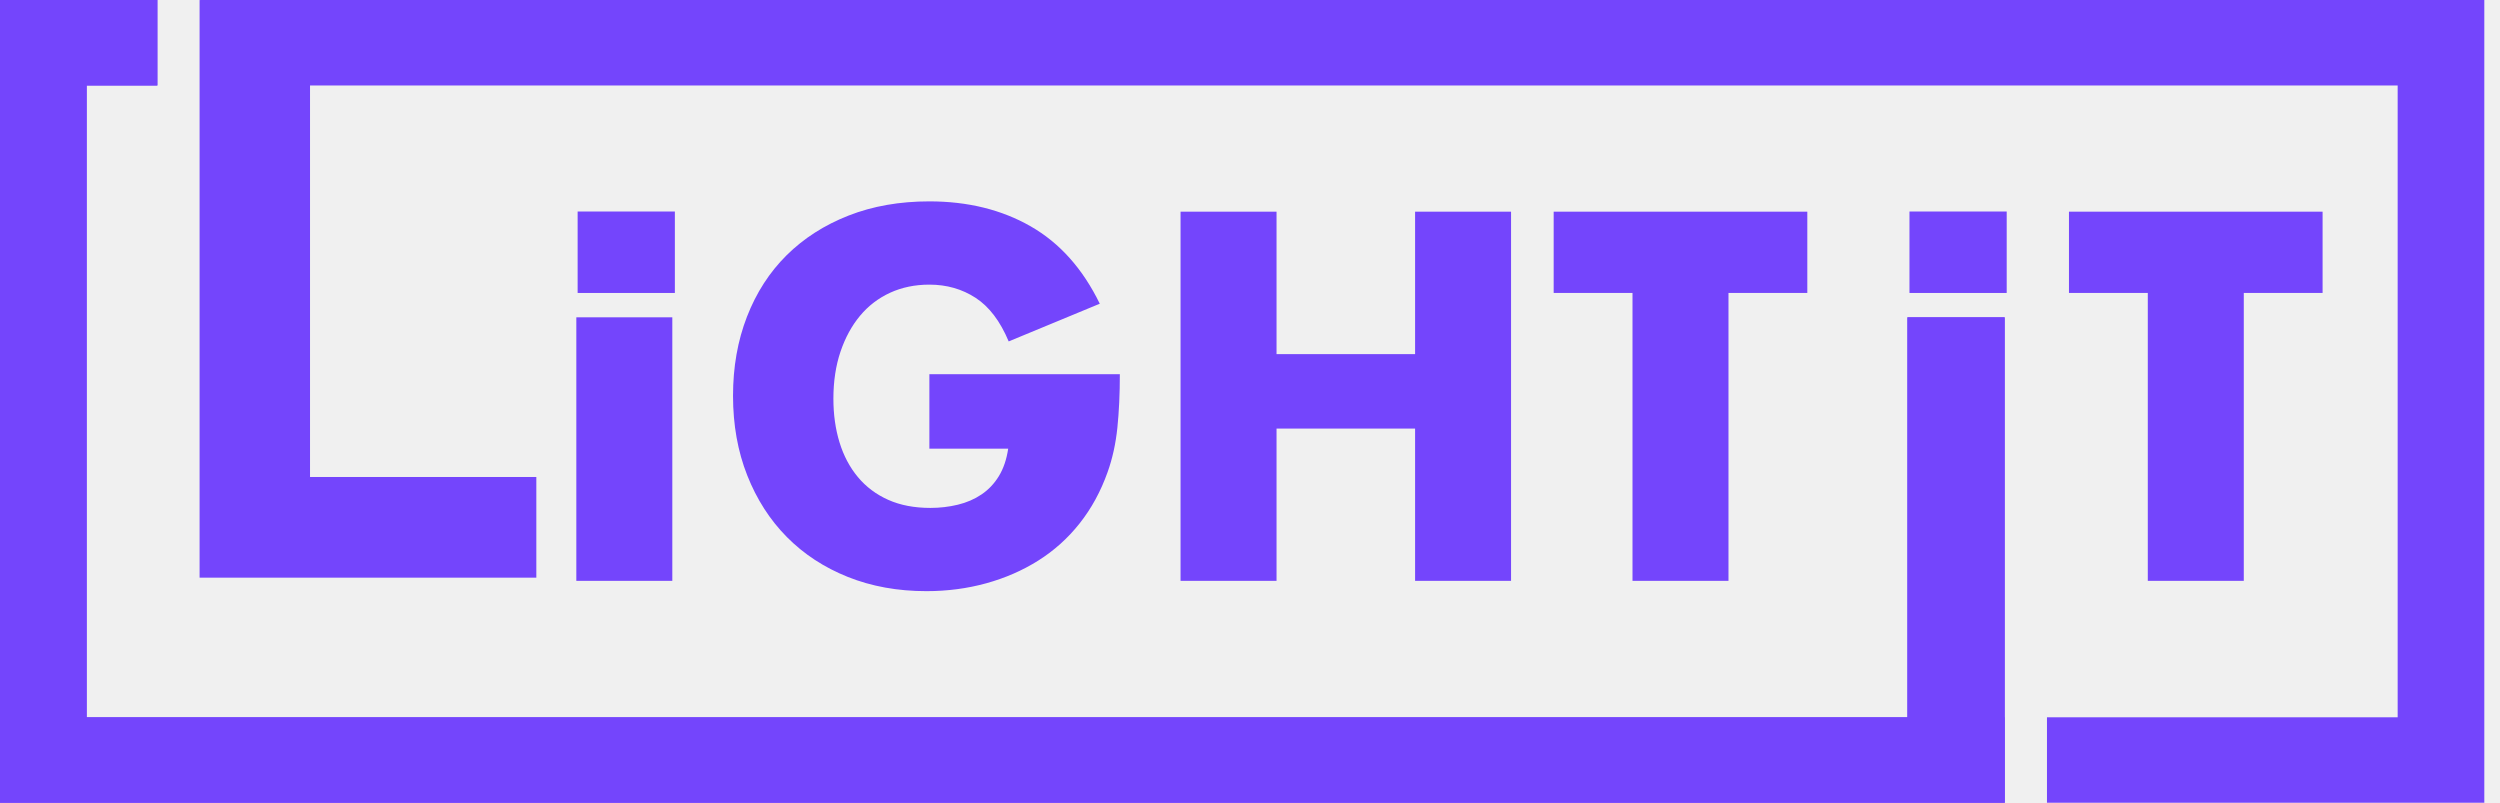
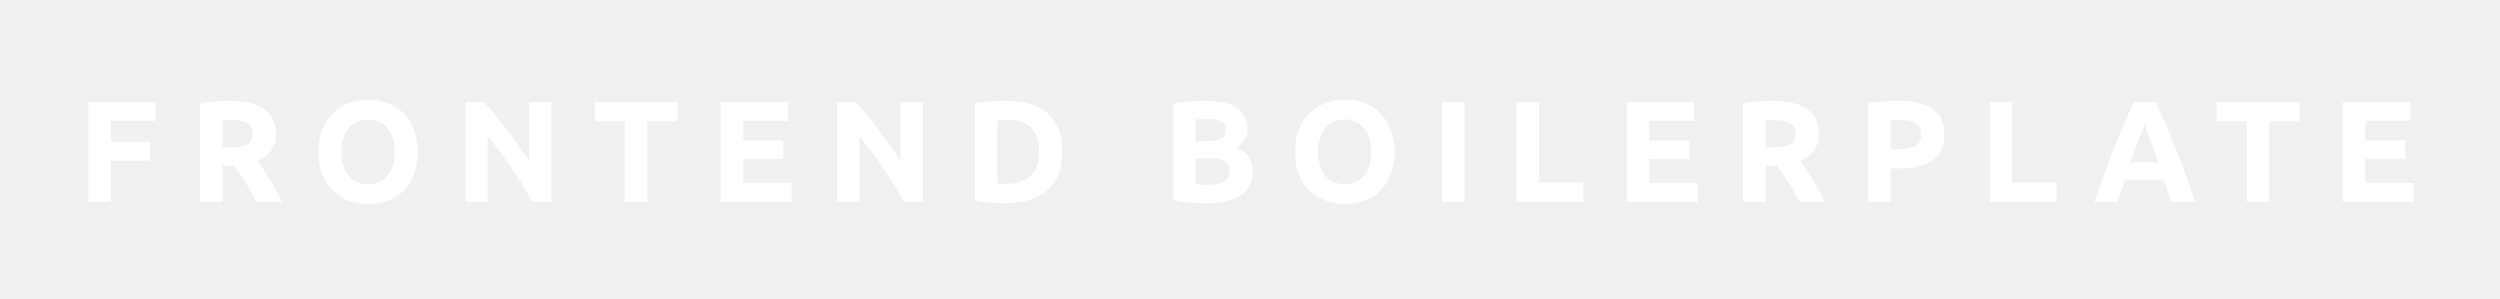
- <svg xmlns="http://www.w3.org/2000/svg" width="109" height="35" viewBox="0 0 109 35" fill="none">
-   <path id="path52 2" d="M87.403 31.274V13.835H83.164V31.274H3.778V3.727H6.861V0H0V35H87.409V31.274H87.403Z" fill="#7445FC" />
-   <path id="path46 2" d="M83.253 9.222H87.492V12.773H83.253V9.222Z" fill="#7445FC" />
-   <path id="path46 1" d="M25.185 9.222H29.424V12.773H25.185V9.222Z" fill="#7445FC" />
-   <path id="path52 1" d="M87.403 31.274V13.835H83.164V31.274H3.778V3.727H6.861V0H0V35H87.409V31.274H87.403Z" fill="#7445FC" />
-   <path id="Vector" d="M8.74 0V0.002H8.702V25.186H10.621V25.186H23.384V20.797H13.517V3.727H104.538V31.274H89.248V34.999H108.316V0H8.74Z" fill="#7445FC" />
-   <path id="Vector_2" d="M29.313 13.835V25.325H25.128V13.835H29.313Z" fill="#7445FC" />
-   <path id="Vector_3" d="M40.52 16.316H48.825C48.825 17.169 48.79 17.946 48.718 18.643C48.646 19.34 48.505 19.988 48.291 20.586C47.992 21.426 47.587 22.169 47.074 22.817C46.562 23.465 45.961 24.005 45.27 24.44C44.58 24.874 43.822 25.205 42.997 25.432C42.171 25.66 41.303 25.774 40.392 25.774C39.139 25.774 37.997 25.567 36.965 25.154C35.934 24.742 35.047 24.162 34.308 23.415C33.568 22.668 32.992 21.77 32.579 20.725C32.166 19.679 31.96 18.523 31.96 17.255C31.96 16.004 32.162 14.853 32.568 13.808C32.974 12.762 33.55 11.869 34.297 11.128C35.044 10.389 35.944 9.812 36.997 9.399C38.051 8.986 39.225 8.78 40.52 8.78C42.199 8.78 43.672 9.143 44.939 9.869C46.206 10.595 47.21 11.72 47.95 13.242L43.979 14.886C43.609 14.004 43.128 13.37 42.537 12.986C41.947 12.602 41.275 12.41 40.52 12.41C39.894 12.41 39.325 12.528 38.812 12.762C38.3 12.997 37.862 13.332 37.5 13.765C37.137 14.2 36.852 14.723 36.645 15.334C36.439 15.946 36.336 16.63 36.336 17.384C36.336 18.068 36.424 18.7 36.602 19.285C36.781 19.867 37.047 20.373 37.404 20.8C37.759 21.227 38.201 21.558 38.727 21.793C39.253 22.028 39.866 22.145 40.564 22.145C40.975 22.145 41.374 22.099 41.758 22.006C42.143 21.914 42.488 21.764 42.794 21.558C43.099 21.352 43.352 21.085 43.552 20.757C43.751 20.43 43.887 20.032 43.957 19.562H40.521V16.316H40.52Z" fill="#7445FC" />
-   <path id="Vector_4" d="M55.657 15.44H61.698V9.229H65.882V25.325H61.698V18.686H55.657V25.325H51.472V9.229H55.657V15.44Z" fill="#7445FC" />
-   <path id="Vector_5" d="M75.362 12.772V25.325H71.177V12.772H67.74V9.229H78.799V12.772H75.362Z" fill="#7445FC" />
-   <path id="Vector_6" d="M97.829 12.772V25.325H93.644V12.772H90.207V9.229H101.265V12.772H97.829Z" fill="#7445FC" />
+ <svg xmlns="http://www.w3.org/2000/svg" width="260" height="31" viewBox="0 0 260 31" fill="none">
+   <path d="M9.2 21V10.605H16.16V12.57H11.54V14.745H15.65V16.71H11.54V21H9.2ZM23.858 10.485C25.418 10.485 26.613 10.765 27.443 11.325C28.273 11.875 28.688 12.735 28.688 13.905C28.688 14.635 28.518 15.23 28.178 15.69C27.848 16.14 27.368 16.495 26.738 16.755C26.948 17.015 27.168 17.315 27.398 17.655C27.628 17.985 27.853 18.335 28.073 18.705C28.303 19.065 28.523 19.445 28.733 19.845C28.943 20.235 29.138 20.62 29.318 21H26.693C26.503 20.66 26.308 20.315 26.108 19.965C25.918 19.615 25.718 19.275 25.508 18.945C25.308 18.615 25.108 18.305 24.908 18.015C24.708 17.715 24.508 17.445 24.308 17.205H23.153V21H20.813V10.755C21.323 10.655 21.848 10.585 22.388 10.545C22.938 10.505 23.428 10.485 23.858 10.485ZM23.993 12.48C23.823 12.48 23.668 12.485 23.528 12.495C23.398 12.505 23.273 12.515 23.153 12.525V15.345H23.813C24.693 15.345 25.323 15.235 25.703 15.015C26.083 14.795 26.273 14.42 26.273 13.89C26.273 13.38 26.078 13.02 25.688 12.81C25.308 12.59 24.743 12.48 23.993 12.48ZM35.52 15.795C35.52 16.305 35.58 16.765 35.7 17.175C35.83 17.585 36.01 17.94 36.239 18.24C36.48 18.53 36.77 18.755 37.109 18.915C37.45 19.075 37.84 19.155 38.279 19.155C38.709 19.155 39.094 19.075 39.434 18.915C39.785 18.755 40.075 18.53 40.304 18.24C40.544 17.94 40.724 17.585 40.844 17.175C40.974 16.765 41.039 16.305 41.039 15.795C41.039 15.285 40.974 14.825 40.844 14.415C40.724 13.995 40.544 13.64 40.304 13.35C40.075 13.05 39.785 12.82 39.434 12.66C39.094 12.5 38.709 12.42 38.279 12.42C37.84 12.42 37.45 12.505 37.109 12.675C36.77 12.835 36.48 13.065 36.239 13.365C36.01 13.655 35.83 14.01 35.7 14.43C35.58 14.84 35.52 15.295 35.52 15.795ZM43.455 15.795C43.455 16.685 43.319 17.47 43.05 18.15C42.789 18.82 42.429 19.385 41.969 19.845C41.51 20.295 40.959 20.635 40.319 20.865C39.69 21.095 39.01 21.21 38.279 21.21C37.569 21.21 36.9 21.095 36.27 20.865C35.639 20.635 35.09 20.295 34.62 19.845C34.15 19.385 33.779 18.82 33.51 18.15C33.239 17.47 33.105 16.685 33.105 15.795C33.105 14.905 33.245 14.125 33.525 13.455C33.804 12.775 34.179 12.205 34.65 11.745C35.13 11.285 35.679 10.94 36.3 10.71C36.929 10.48 37.59 10.365 38.279 10.365C38.989 10.365 39.66 10.48 40.289 10.71C40.919 10.94 41.469 11.285 41.94 11.745C42.41 12.205 42.779 12.775 43.05 13.455C43.319 14.125 43.455 14.905 43.455 15.795ZM55.38 21C54.71 19.81 53.985 18.635 53.205 17.475C52.425 16.315 51.595 15.22 50.715 14.19V21H48.405V10.605H50.31C50.64 10.935 51.005 11.34 51.405 11.82C51.805 12.3 52.21 12.815 52.62 13.365C53.04 13.905 53.455 14.47 53.865 15.06C54.275 15.64 54.66 16.2 55.02 16.74V10.605H57.345V21H55.38ZM70.453 10.605V12.6H67.318V21H64.978V12.6H61.843V10.605H70.453ZM74.957 21V10.605H81.977V12.57H77.297V14.61H81.452V16.53H77.297V19.035H82.322V21H74.957ZM94.028 21C93.359 19.81 92.633 18.635 91.853 17.475C91.073 16.315 90.243 15.22 89.364 14.19V21H87.053V10.605H88.959C89.288 10.935 89.653 11.34 90.053 11.82C90.454 12.3 90.859 12.815 91.269 13.365C91.689 13.905 92.103 14.47 92.513 15.06C92.924 15.64 93.308 16.2 93.668 16.74V10.605H95.993V21H94.028ZM103.731 19.095C103.841 19.105 103.966 19.115 104.106 19.125C104.256 19.125 104.431 19.125 104.631 19.125C105.801 19.125 106.666 18.83 107.226 18.24C107.796 17.65 108.081 16.835 108.081 15.795C108.081 14.705 107.811 13.88 107.271 13.32C106.731 12.76 105.876 12.48 104.706 12.48C104.546 12.48 104.381 12.485 104.211 12.495C104.041 12.495 103.881 12.505 103.731 12.525V19.095ZM110.496 15.795C110.496 16.695 110.356 17.48 110.076 18.15C109.796 18.82 109.396 19.375 108.876 19.815C108.366 20.255 107.741 20.585 107.001 20.805C106.261 21.025 105.431 21.135 104.511 21.135C104.091 21.135 103.601 21.115 103.041 21.075C102.481 21.045 101.931 20.975 101.391 20.865V10.74C101.931 10.64 102.491 10.575 103.071 10.545C103.661 10.505 104.166 10.485 104.586 10.485C105.476 10.485 106.281 10.585 107.001 10.785C107.731 10.985 108.356 11.3 108.876 11.73C109.396 12.16 109.796 12.71 110.076 13.38C110.356 14.05 110.496 14.855 110.496 15.795ZM125.519 21.135C124.949 21.135 124.379 21.115 123.809 21.075C123.249 21.045 122.664 20.965 122.054 20.835V10.755C122.534 10.665 123.059 10.6 123.629 10.56C124.199 10.51 124.729 10.485 125.219 10.485C125.879 10.485 126.484 10.535 127.034 10.635C127.594 10.725 128.074 10.885 128.474 11.115C128.874 11.345 129.184 11.65 129.404 12.03C129.634 12.4 129.749 12.86 129.749 13.41C129.749 14.24 129.349 14.895 128.549 15.375C129.209 15.625 129.659 15.965 129.899 16.395C130.139 16.825 130.259 17.31 130.259 17.85C130.259 18.94 129.859 19.76 129.059 20.31C128.269 20.86 127.089 21.135 125.519 21.135ZM124.334 16.47V19.155C124.504 19.175 124.689 19.19 124.889 19.2C125.089 19.21 125.309 19.215 125.549 19.215C126.249 19.215 126.814 19.115 127.244 18.915C127.674 18.715 127.889 18.345 127.889 17.805C127.889 17.325 127.709 16.985 127.349 16.785C126.989 16.575 126.474 16.47 125.804 16.47H124.334ZM124.334 14.685H125.474C126.194 14.685 126.709 14.595 127.019 14.415C127.329 14.225 127.484 13.925 127.484 13.515C127.484 13.095 127.324 12.8 127.004 12.63C126.684 12.46 126.214 12.375 125.594 12.375C125.394 12.375 125.179 12.38 124.949 12.39C124.719 12.39 124.514 12.4 124.334 12.42V14.685ZM137.098 15.795C137.098 16.305 137.158 16.765 137.278 17.175C137.408 17.585 137.588 17.94 137.818 18.24C138.058 18.53 138.348 18.755 138.688 18.915C139.028 19.075 139.418 19.155 139.858 19.155C140.288 19.155 140.673 19.075 141.013 18.915C141.363 18.755 141.653 18.53 141.883 18.24C142.123 17.94 142.303 17.585 142.423 17.175C142.553 16.765 142.618 16.305 142.618 15.795C142.618 15.285 142.553 14.825 142.423 14.415C142.303 13.995 142.123 13.64 141.883 13.35C141.653 13.05 141.363 12.82 141.013 12.66C140.673 12.5 140.288 12.42 139.858 12.42C139.418 12.42 139.028 12.505 138.688 12.675C138.348 12.835 138.058 13.065 137.818 13.365C137.588 13.655 137.408 14.01 137.278 14.43C137.158 14.84 137.098 15.295 137.098 15.795ZM145.033 15.795C145.033 16.685 144.898 17.47 144.628 18.15C144.368 18.82 144.008 19.385 143.548 19.845C143.088 20.295 142.538 20.635 141.898 20.865C141.268 21.095 140.588 21.21 139.858 21.21C139.148 21.21 138.478 21.095 137.848 20.865C137.218 20.635 136.668 20.295 136.198 19.845C135.728 19.385 135.358 18.82 135.088 18.15C134.818 17.47 134.683 16.685 134.683 15.795C134.683 14.905 134.823 14.125 135.103 13.455C135.383 12.775 135.758 12.205 136.228 11.745C136.708 11.285 137.258 10.94 137.878 10.71C138.508 10.48 139.168 10.365 139.858 10.365C140.568 10.365 141.238 10.48 141.868 10.71C142.498 10.94 143.048 11.285 143.518 11.745C143.988 12.205 144.358 12.775 144.628 13.455C144.898 14.125 145.033 14.905 145.033 15.795ZM149.983 10.605H152.323V21H149.983V10.605ZM164.674 18.99V21H157.729V10.605H160.069V18.99H164.674ZM169.181 21V10.605H176.201V12.57H171.521V14.61H175.676V16.53H171.521V19.035H176.546V21H169.181ZM184.323 10.485C185.883 10.485 187.078 10.765 187.908 11.325C188.738 11.875 189.153 12.735 189.153 13.905C189.153 14.635 188.983 15.23 188.643 15.69C188.313 16.14 187.833 16.495 187.203 16.755C187.413 17.015 187.633 17.315 187.863 17.655C188.093 17.985 188.318 18.335 188.538 18.705C188.768 19.065 188.988 19.445 189.198 19.845C189.408 20.235 189.603 20.62 189.783 21H187.158C186.968 20.66 186.773 20.315 186.573 19.965C186.383 19.615 186.183 19.275 185.973 18.945C185.773 18.615 185.573 18.305 185.373 18.015C185.173 17.715 184.973 17.445 184.773 17.205H183.618V21H181.278V10.755C181.788 10.655 182.313 10.585 182.853 10.545C183.403 10.505 183.893 10.485 184.323 10.485ZM184.458 12.48C184.288 12.48 184.133 12.485 183.993 12.495C183.863 12.505 183.738 12.515 183.618 12.525V15.345H184.278C185.158 15.345 185.788 15.235 186.168 15.015C186.548 14.795 186.738 14.42 186.738 13.89C186.738 13.38 186.543 13.02 186.153 12.81C185.773 12.59 185.208 12.48 184.458 12.48ZM197.403 10.485C198.953 10.485 200.143 10.76 200.973 11.31C201.803 11.85 202.218 12.74 202.218 13.98C202.218 15.23 201.798 16.135 200.958 16.695C200.118 17.245 198.918 17.52 197.358 17.52H196.623V21H194.283V10.755C194.793 10.655 195.333 10.585 195.903 10.545C196.473 10.505 196.973 10.485 197.403 10.485ZM197.553 12.48C197.383 12.48 197.213 12.485 197.043 12.495C196.883 12.505 196.743 12.515 196.623 12.525V15.525H197.358C198.168 15.525 198.778 15.415 199.188 15.195C199.598 14.975 199.803 14.565 199.803 13.965C199.803 13.675 199.748 13.435 199.638 13.245C199.538 13.055 199.388 12.905 199.188 12.795C198.998 12.675 198.763 12.595 198.483 12.555C198.203 12.505 197.893 12.48 197.553 12.48ZM213.881 18.99V21H206.936V10.605H209.276V18.99H213.881ZM225.817 21C225.707 20.64 225.582 20.27 225.442 19.89C225.312 19.51 225.182 19.13 225.052 18.75H221.002C220.872 19.13 220.737 19.51 220.597 19.89C220.467 20.27 220.347 20.64 220.237 21H217.807C218.197 19.88 218.567 18.845 218.917 17.895C219.267 16.945 219.607 16.05 219.937 15.21C220.277 14.37 220.607 13.575 220.927 12.825C221.257 12.065 221.597 11.325 221.947 10.605H224.182C224.522 11.325 224.857 12.065 225.187 12.825C225.517 13.575 225.847 14.37 226.177 15.21C226.517 16.05 226.862 16.945 227.212 17.895C227.562 18.845 227.932 19.88 228.322 21H225.817ZM223.012 12.96C222.962 13.11 222.887 13.315 222.787 13.575C222.687 13.835 222.572 14.135 222.442 14.475C222.312 14.815 222.167 15.19 222.007 15.6C221.857 16.01 221.702 16.44 221.542 16.89H224.497C224.337 16.44 224.182 16.01 224.032 15.6C223.882 15.19 223.737 14.815 223.597 14.475C223.467 14.135 223.352 13.835 223.252 13.575C223.152 13.315 223.072 13.11 223.012 12.96ZM239.147 10.605V12.6H236.012V21H233.672V12.6H230.537V10.605H239.147ZM243.651 21V10.605H250.671V12.57H245.991V14.61H250.146V16.53H245.991V19.035H251.016V21H243.651Z" fill="white" />
</svg>
